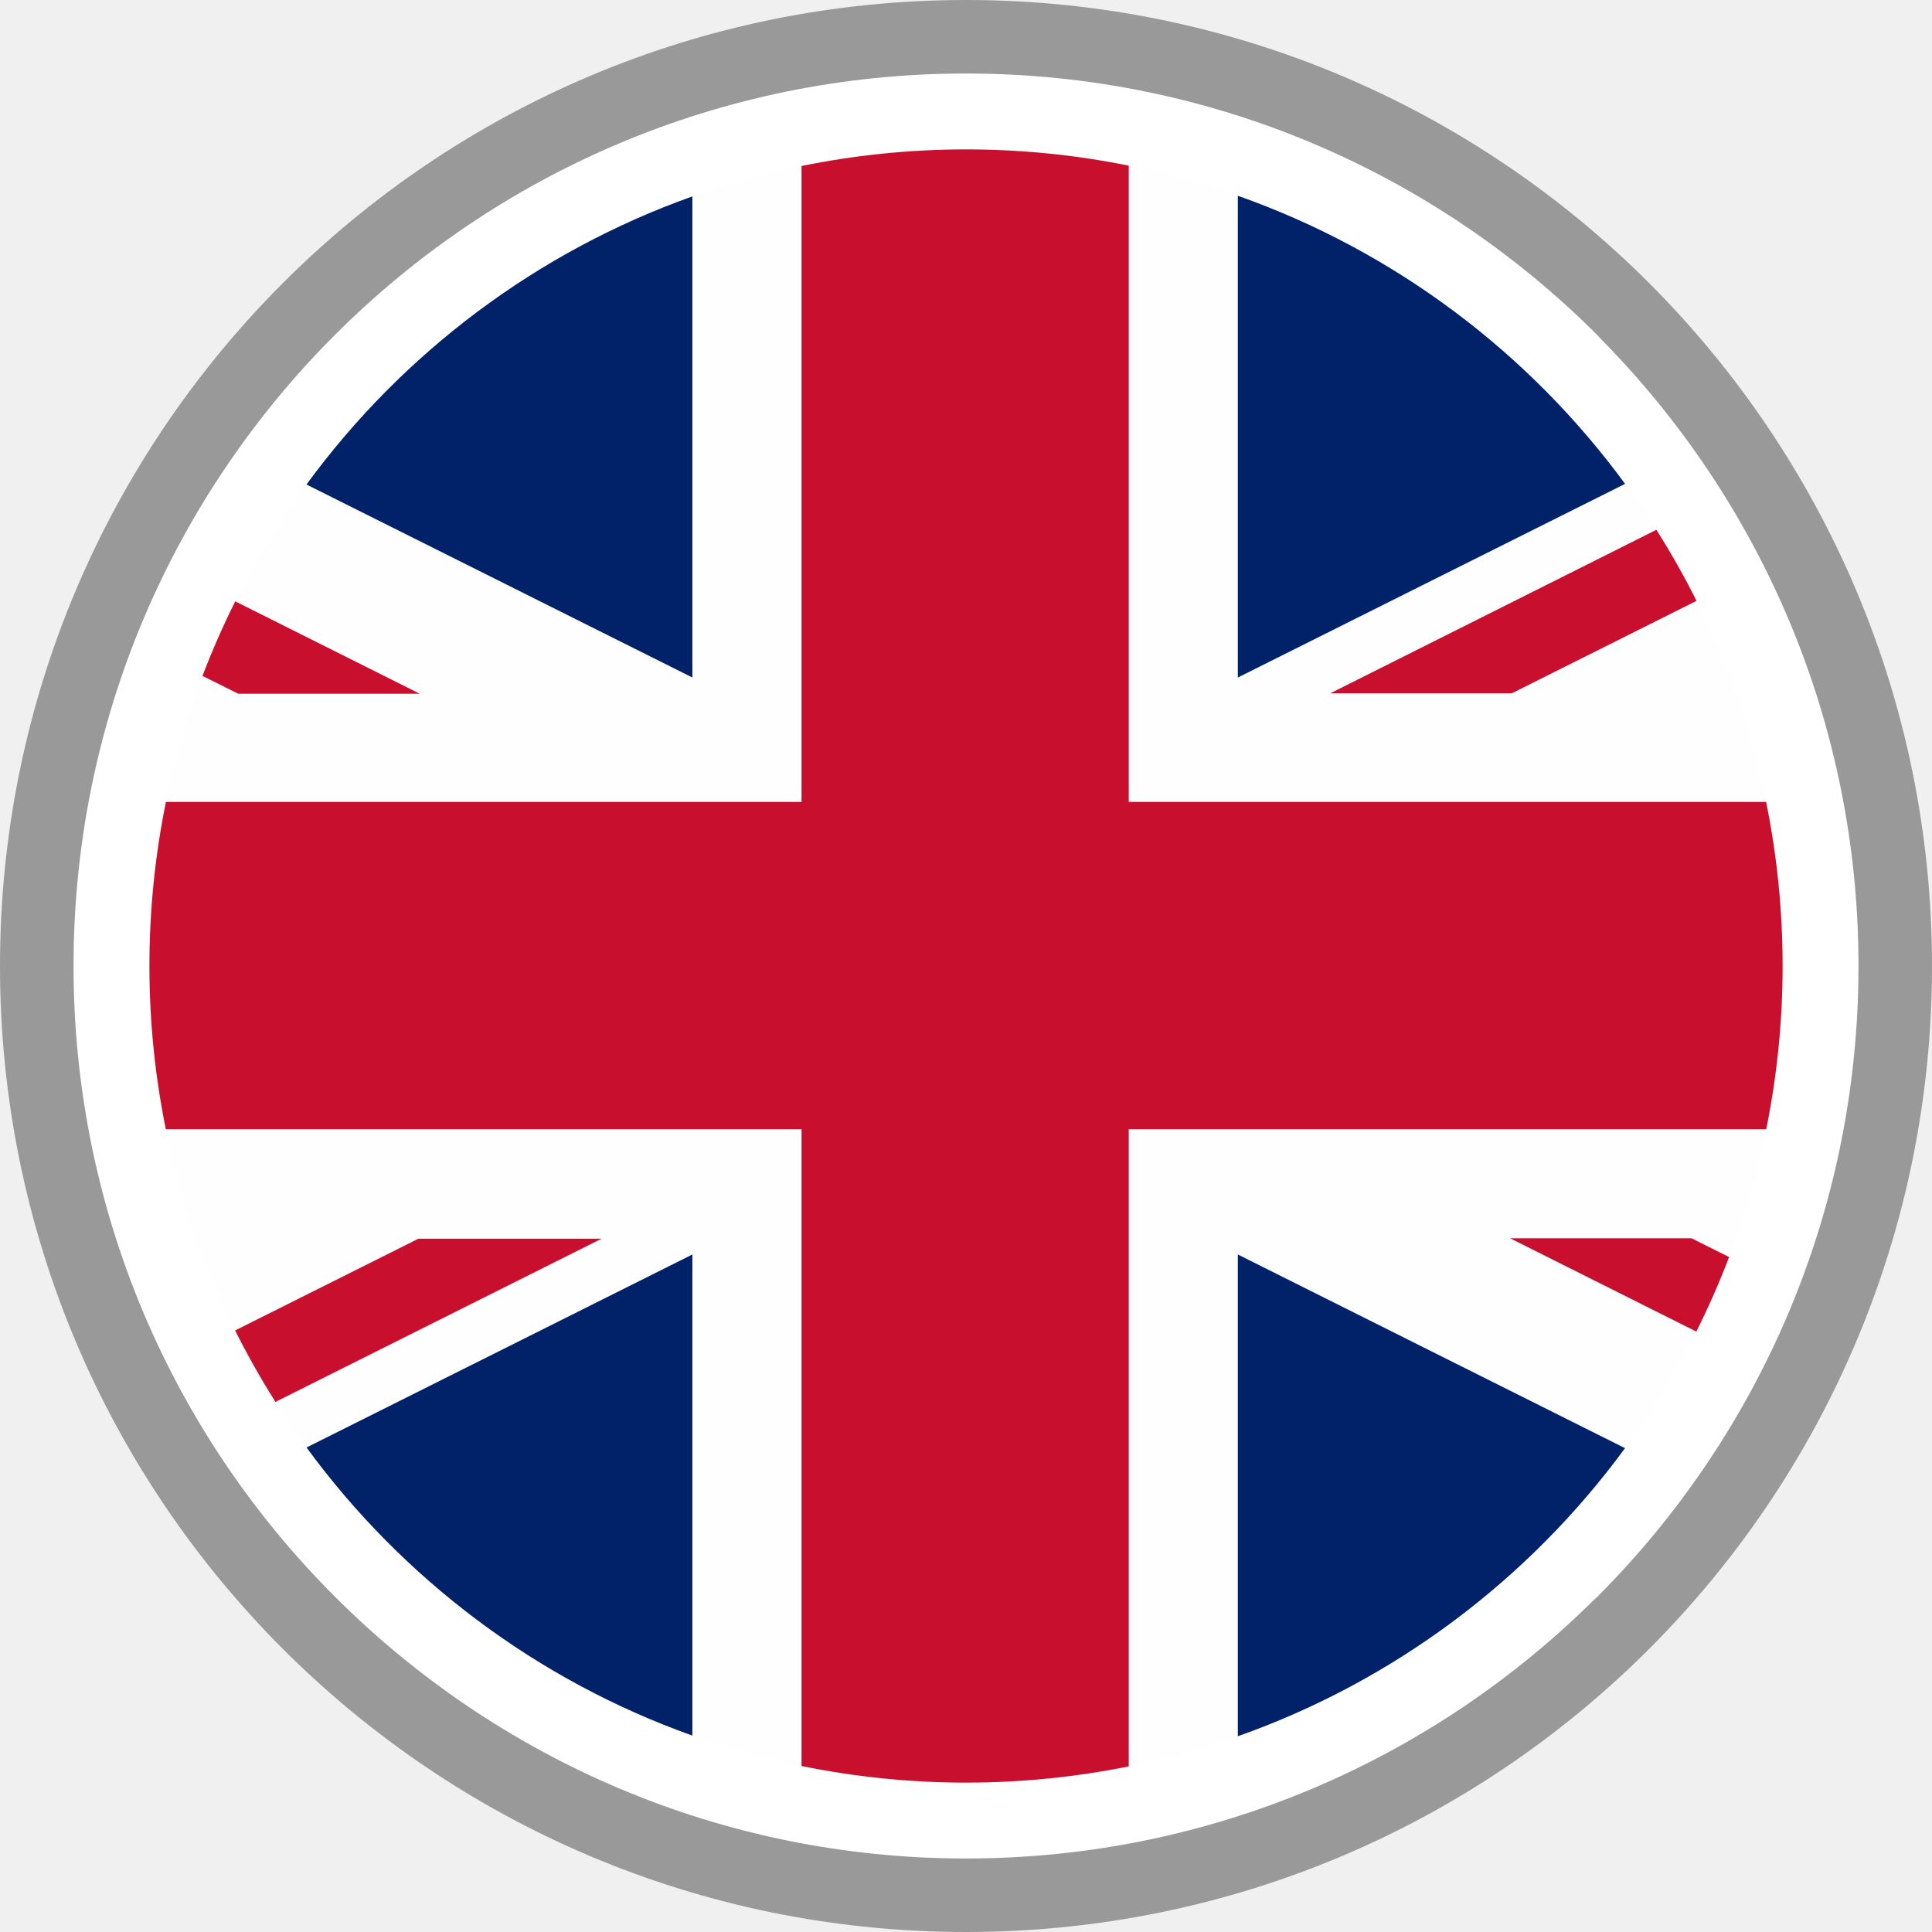
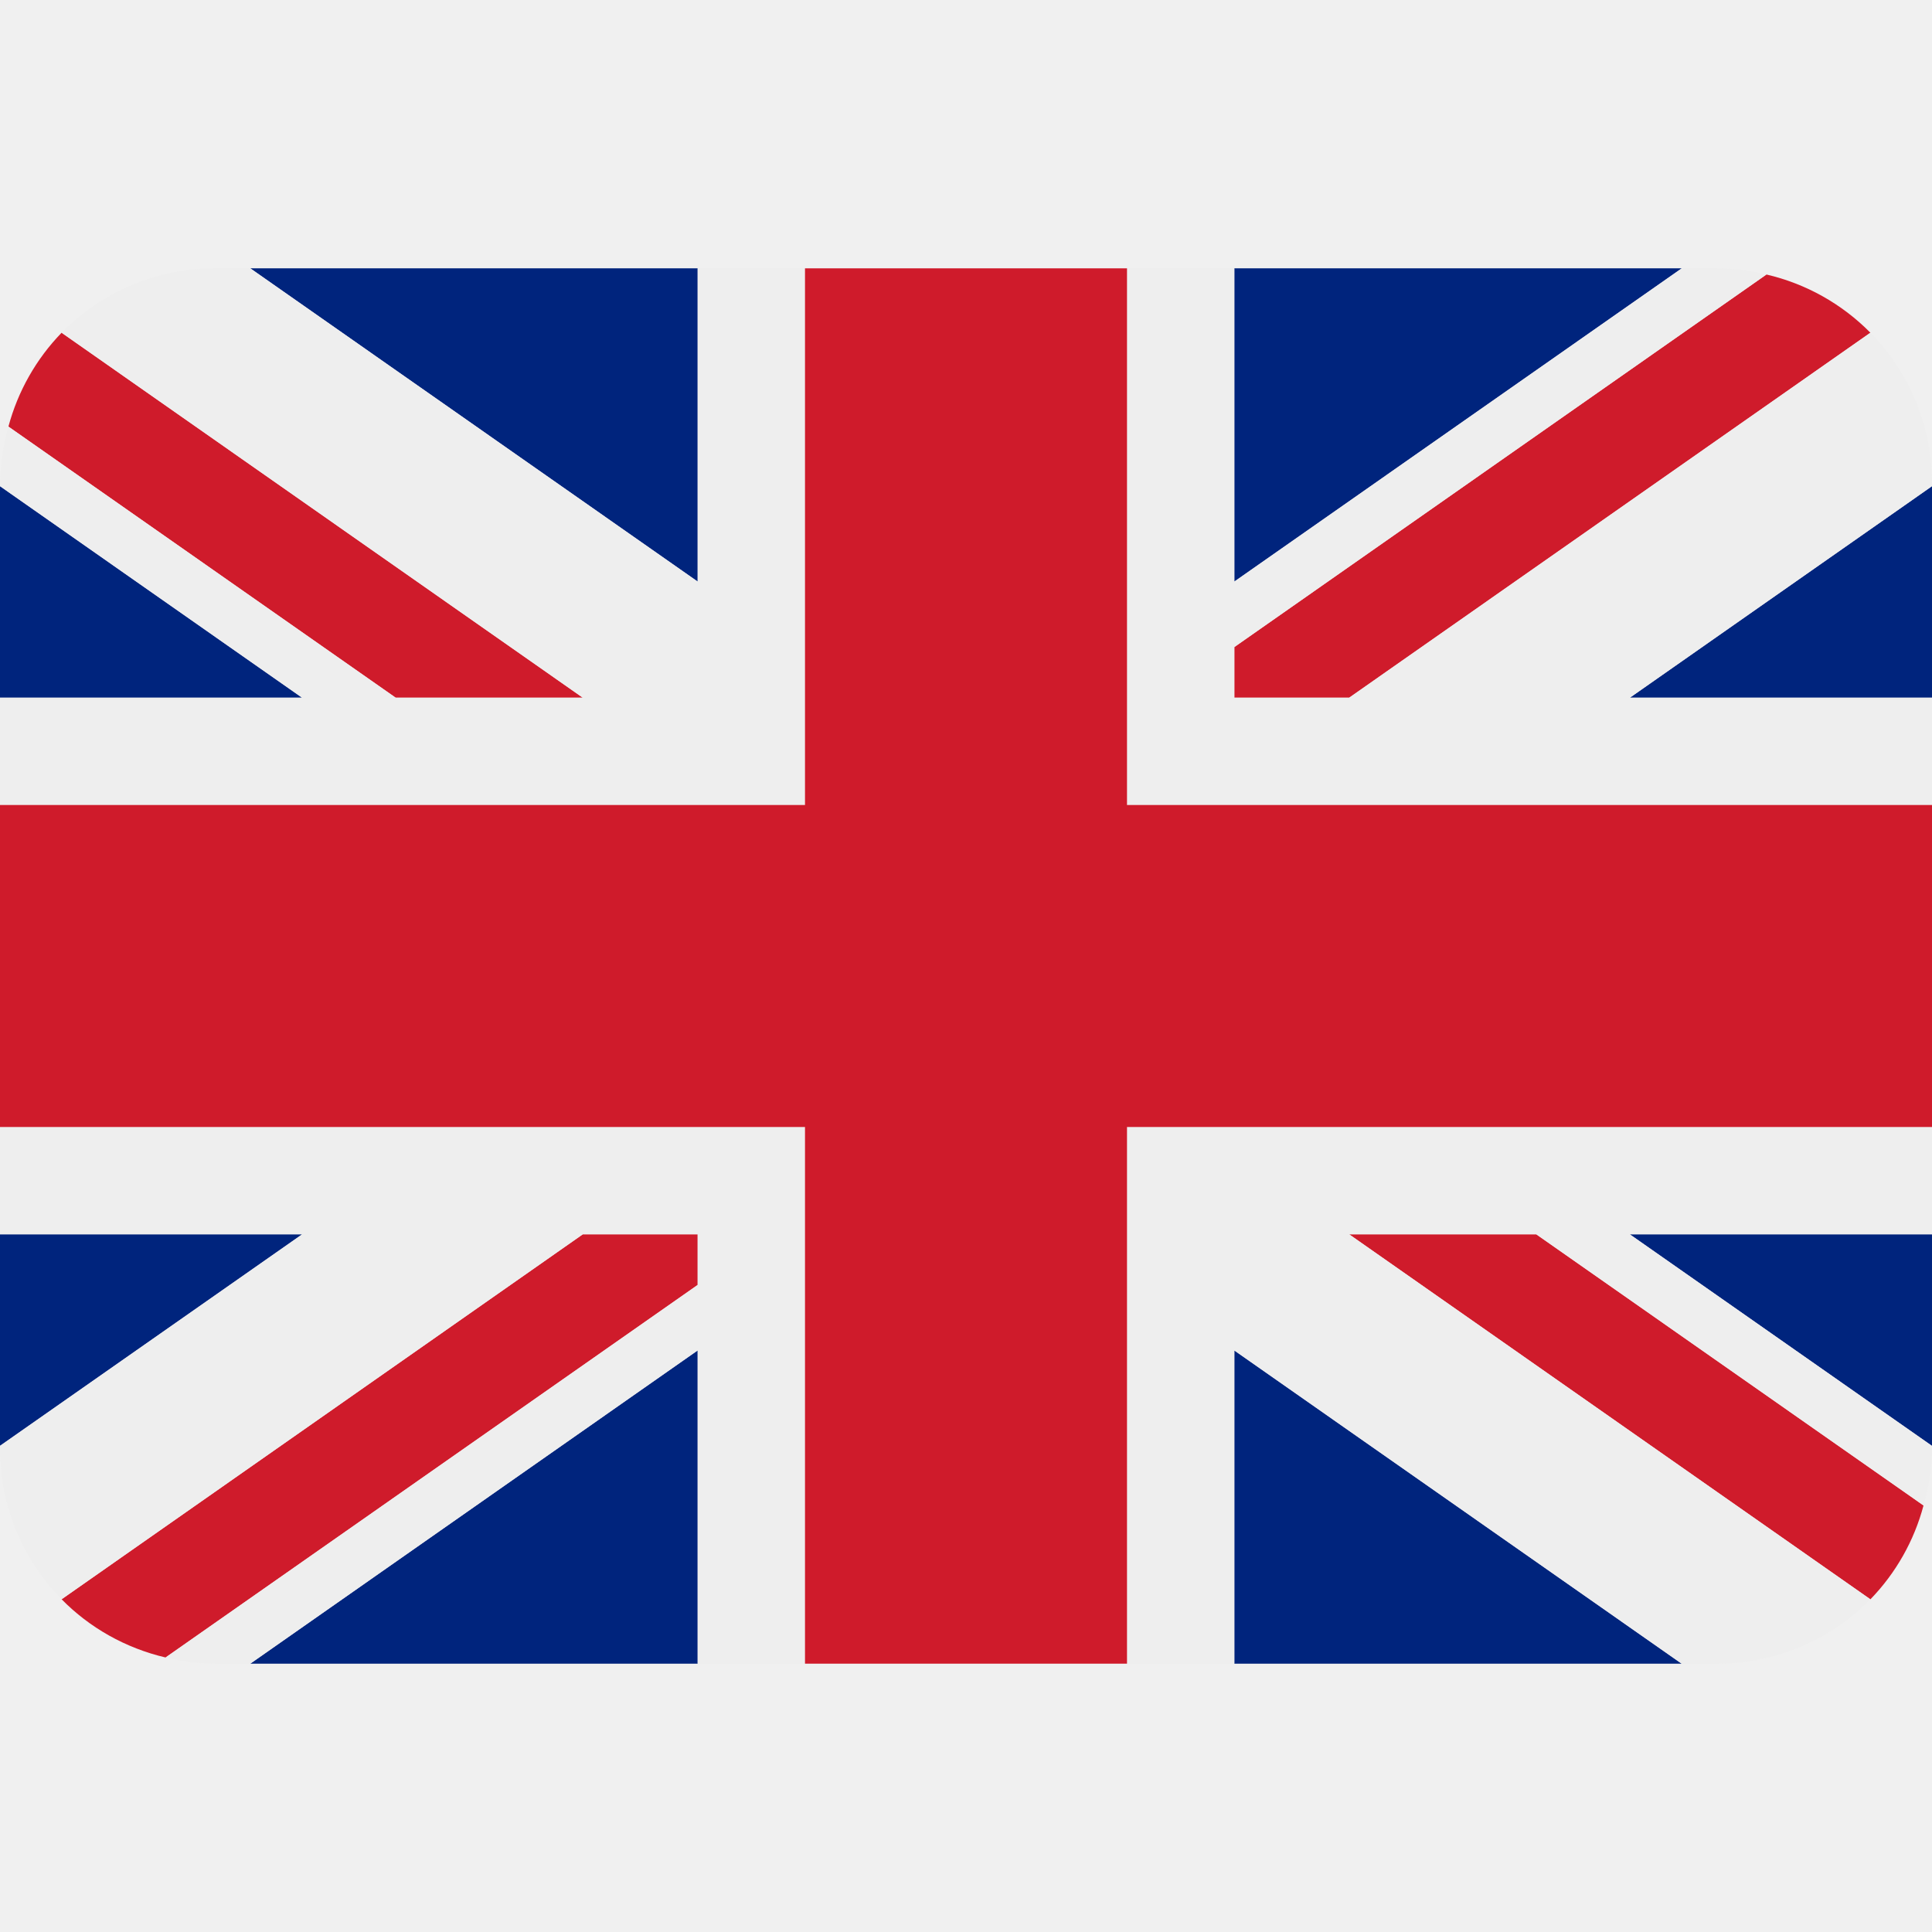
- <svg xmlns="http://www.w3.org/2000/svg" shape-rendering="geometricPrecision" text-rendering="geometricPrecision" image-rendering="optimizeQuality" fill-rule="evenodd" clip-rule="evenodd" viewBox="0 0 512 512">
-   <g fill-rule="nonzero">
-     <path fill="#999" d="M256 0c70.68 0 134.69 28.66 181.01 74.99C483.34 121.31 512 185.32 512 256c0 70.68-28.66 134.69-74.99 181.01C390.69 483.34 326.68 512 256 512c-70.68 0-134.69-28.66-181.01-74.99C28.66 390.69 0 326.68 0 256c0-70.68 28.66-134.69 74.99-181.01C121.31 28.66 185.32 0 256 0z" />
-     <path fill="#fff" d="M256 19.48c65.3 0 124.46 26.48 167.25 69.27l1.09 1.18c42.14 42.71 68.18 101.37 68.18 166.06 0 65.31-26.5 124.46-69.29 167.25l-1.18 1.09c-42.73 42.16-101.4 68.19-166.05 68.19-65.23 0-124.37-26.51-167.18-69.33-42.84-42.74-69.33-101.89-69.33-167.2 0-65.31 26.48-124.45 69.27-167.24C131.55 45.96 190.7 19.48 256 19.48z" />
-     <path fill="#FEFEFE" d="M256 39.59c119.52 0 216.41 96.89 216.41 216.4 0 119.52-96.89 216.42-216.41 216.42-119.51 0-216.4-96.9-216.4-216.42 0-119.51 96.89-216.4 216.4-216.4z" />
-     <path fill="#012169" d="M183.49 179.55V52.05c-41.32 14.7-76.85 41.61-102.27 76.35l102.27 51.15zm0 152.9v127.5c-41.3-14.7-76.82-41.59-102.26-76.35l102.26-51.15zm144.55 0v127.67c41.45-14.63 77.09-41.54 102.61-76.34l-102.61-51.33zm0-152.9V51.88c41.45 14.63 77.11 41.54 102.62 76.35l-102.62 51.32z" />
-     <path fill="#C8102E" d="M448.3 328.16h-48.11l49.35 24.72c3.21-6.41 6.11-13 8.69-19.75l-9.93-4.97zm-9.34-187.76-86.42 43.33h48.11l48.95-24.5c-3.23-6.46-6.79-12.75-10.64-18.83zM212.41 299.26v168.75c14.08 2.87 28.66 4.4 43.59 4.4 14.76 0 29.19-1.49 43.13-4.3V299.26h168.94c2.83-13.98 4.34-28.44 4.34-43.27 0-14.88-1.51-29.42-4.37-43.47H299.13V43.9A217.404 217.404 0 0 0 256 39.59c-14.93 0-29.51 1.54-43.59 4.4v168.53H43.97a217.777 217.777 0 0 0-4.37 43.47c0 14.83 1.51 29.29 4.34 43.27h168.47zM63.12 183.84h48.11l-48.89-24.48c-3.2 6.41-6.11 13.02-8.68 19.76l9.46 4.72zm95.87 144.43h-48.11l-48.57 24.31A216.76 216.76 0 0 0 73 371.52l86.43-43.25h-.44z" />
+ <svg xmlns="http://www.w3.org/2000/svg" viewBox="0 0 36 36" aria-hidden="true" role="img" class="iconify iconify--twemoji" preserveAspectRatio="xMidYMid meet" fill="#000000">
+   <g id="Notulensia_bgCarrier" stroke-width="0" />
+   <g id="Notulensia_tracerCarrier" stroke-linecap="round" stroke-linejoin="round" />
+   <g id="Notulensia_iconCarrier">
+     <path fill="#00247D" d="M0 9.059V13h5.628zM4.664 31H13v-5.837zM23 25.164V31h8.335zM0 23v3.941L5.63 23zM31.337 5H23v5.837zM36 26.942V23h-5.631zM36 13V9.059L30.371 13zM13 5H4.664L13 10.837z" />
+     <path fill="#CF1B2B" d="M25.14 23l9.712 6.801a3.977 3.977 0 0 0 .99-1.749L28.627 23H25.14zM13 23h-2.141l-9.711 6.8c.521.53 1.189.909 1.938 1.085L13 23.943V23zm10-10h2.141l9.711-6.8a3.988 3.988 0 0 0-1.937-1.085L23 12.057V13zm-12.141 0L1.148 6.2a3.994 3.994 0 0 0-.991 1.749L7.372 13h3.487z" />
+     <path fill="#EEE" d="M36 21H21v10h2v-5.836L31.335 31H32a3.99 3.99 0 0 0 2.852-1.199L25.14 23h3.487l7.215 5.052c.093-.337.158-.686.158-1.052v-.058L30.369 23H36v-2zM0 21v2h5.63L0 26.941V27c0 1.091.439 2.078 1.148 2.8l9.711-6.8H13v.943l-9.914 6.941c.294.07.598.116.914.116h.664L13 25.163V31h2V21H0zM36 9a3.983 3.983 0 0 0-1.148-2.8L25.141 13H23v-.943l9.915-6.942A4.001 4.001 0 0 0 32 5h-.663L23 10.837V5h-2v10h15v-2h-5.629L36 9.059V9zM13 5v5.837L4.664 5H4a3.985 3.985 0 0 0-2.852 1.2l9.711 6.8H7.372L.157 7.949A3.968 3.968 0 0 0 0 9v.059L5.628 13H0v2h15V5h-2z" />
+     <path fill="#CF1B2B" d="M21 15V5h-6v10H0v6h15v10h6V21h15v-6z" />
  </g>
</svg>
